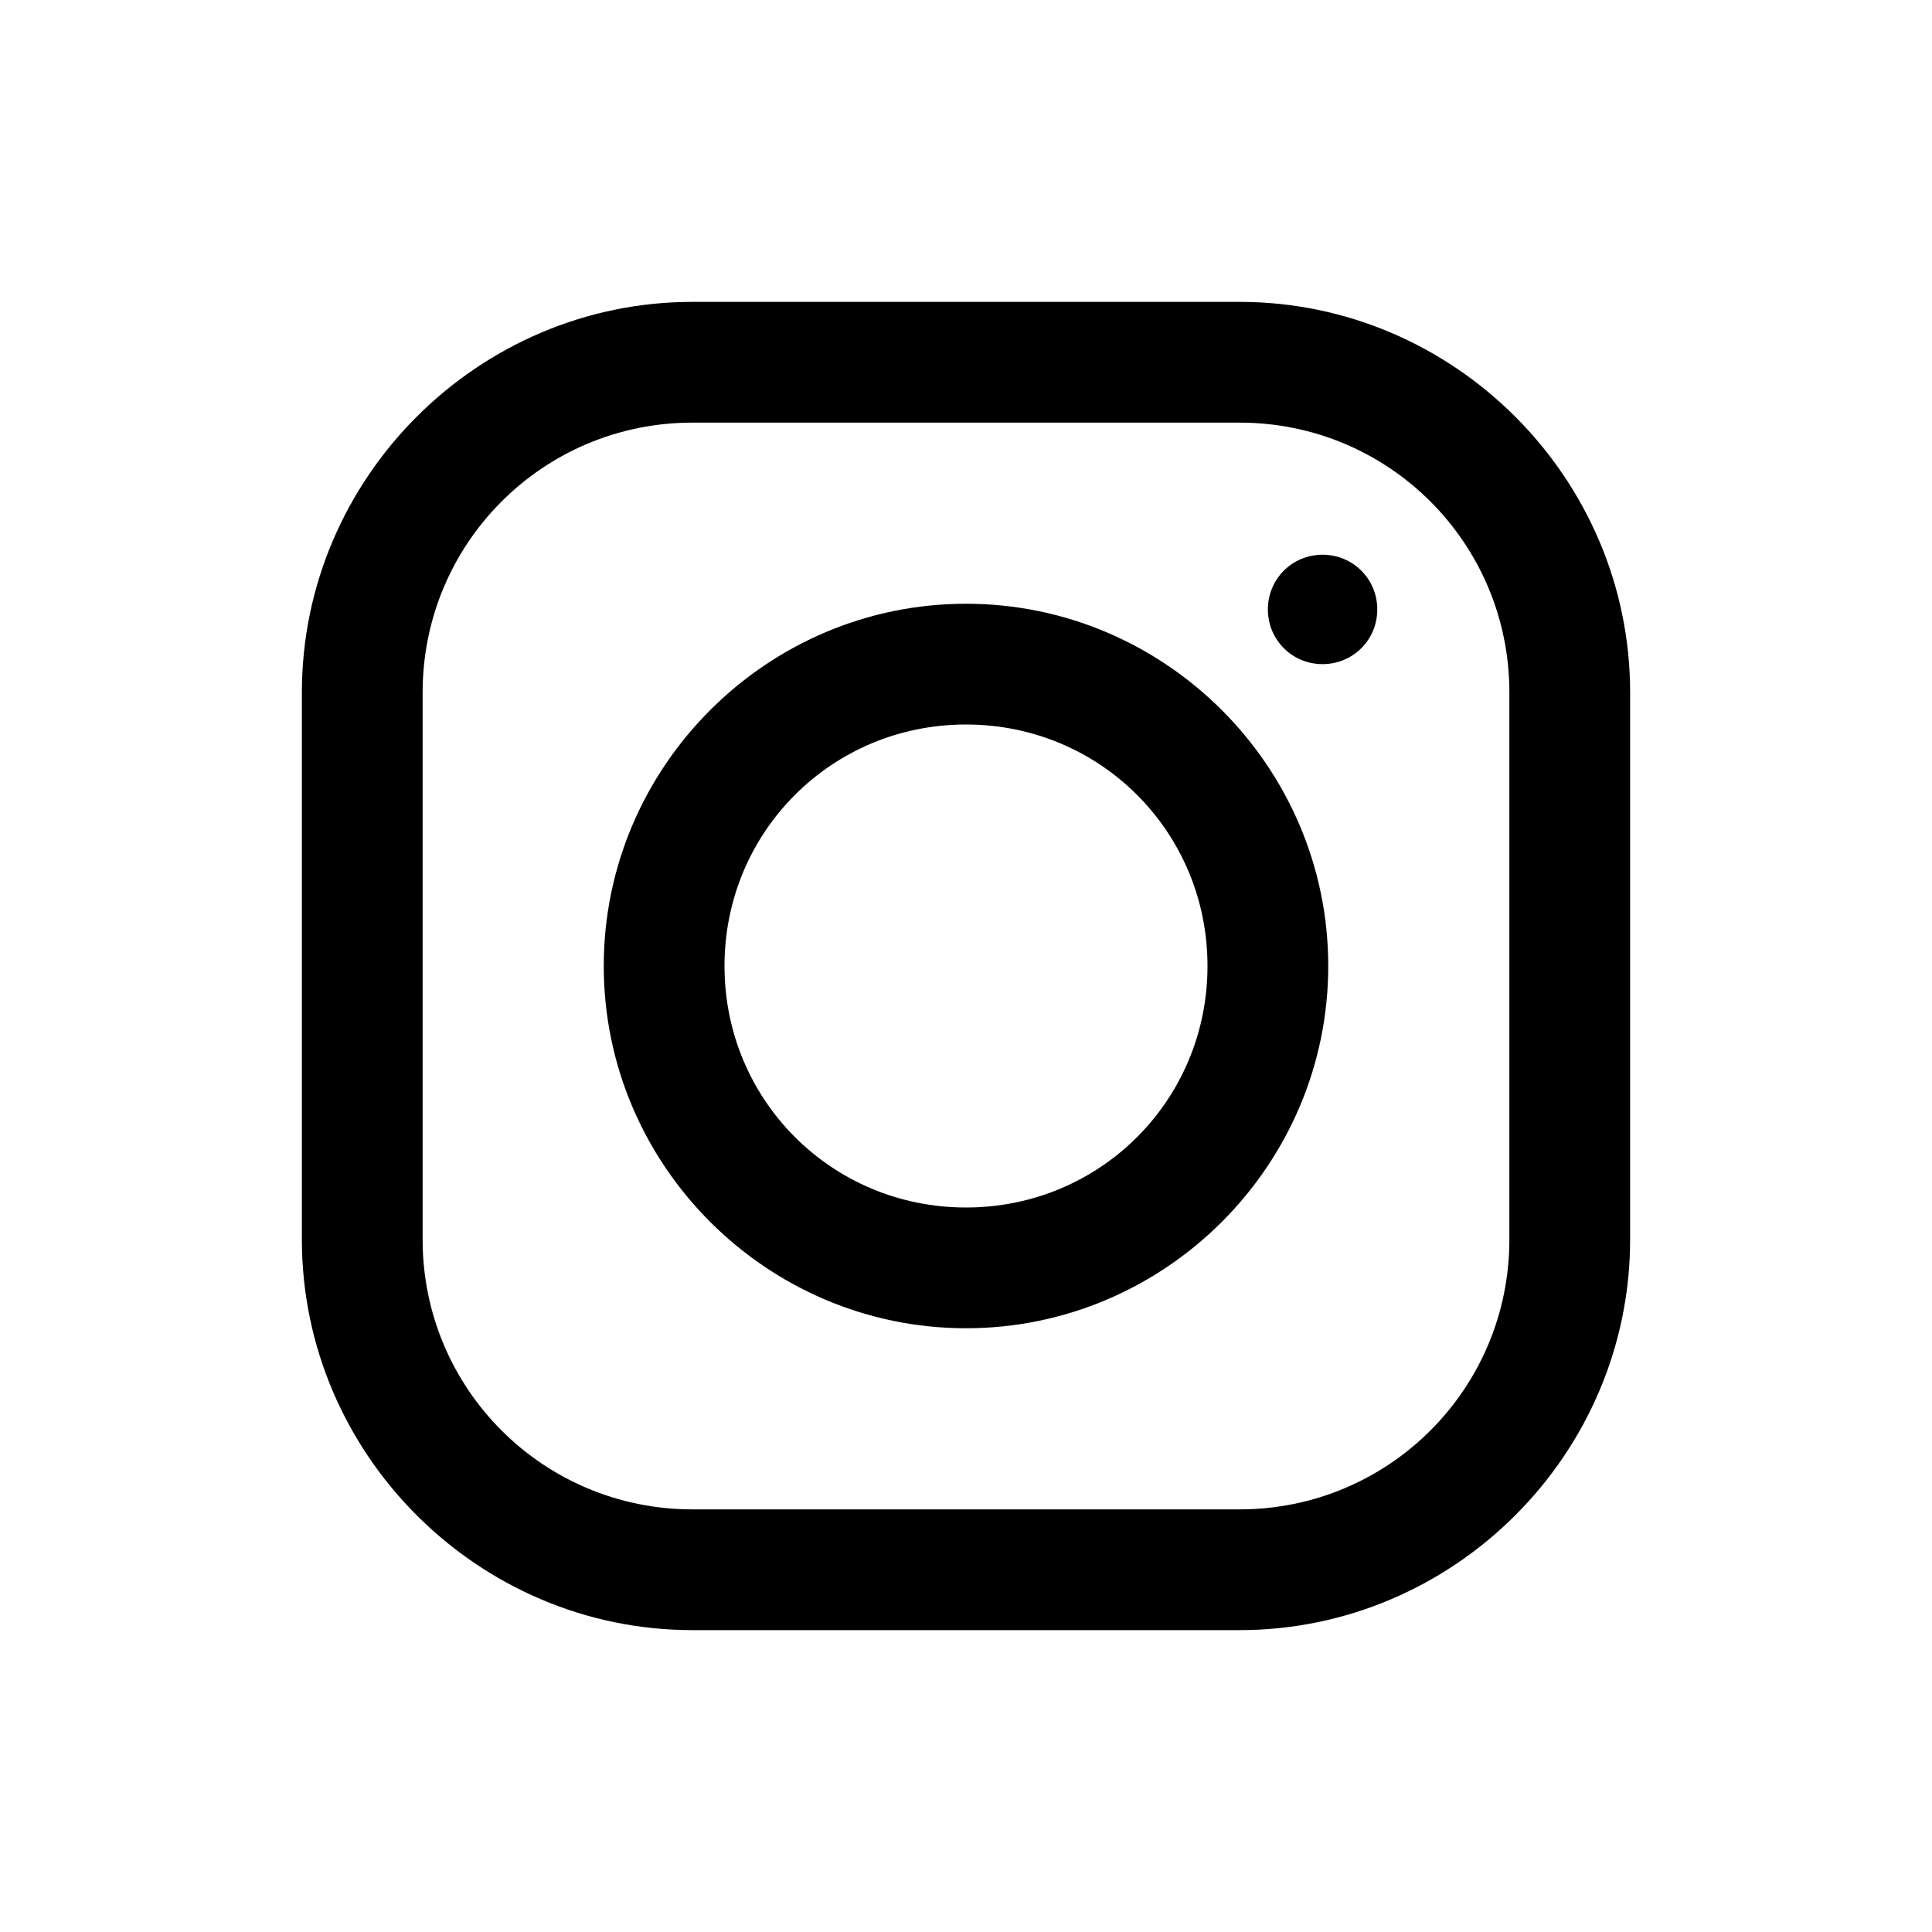
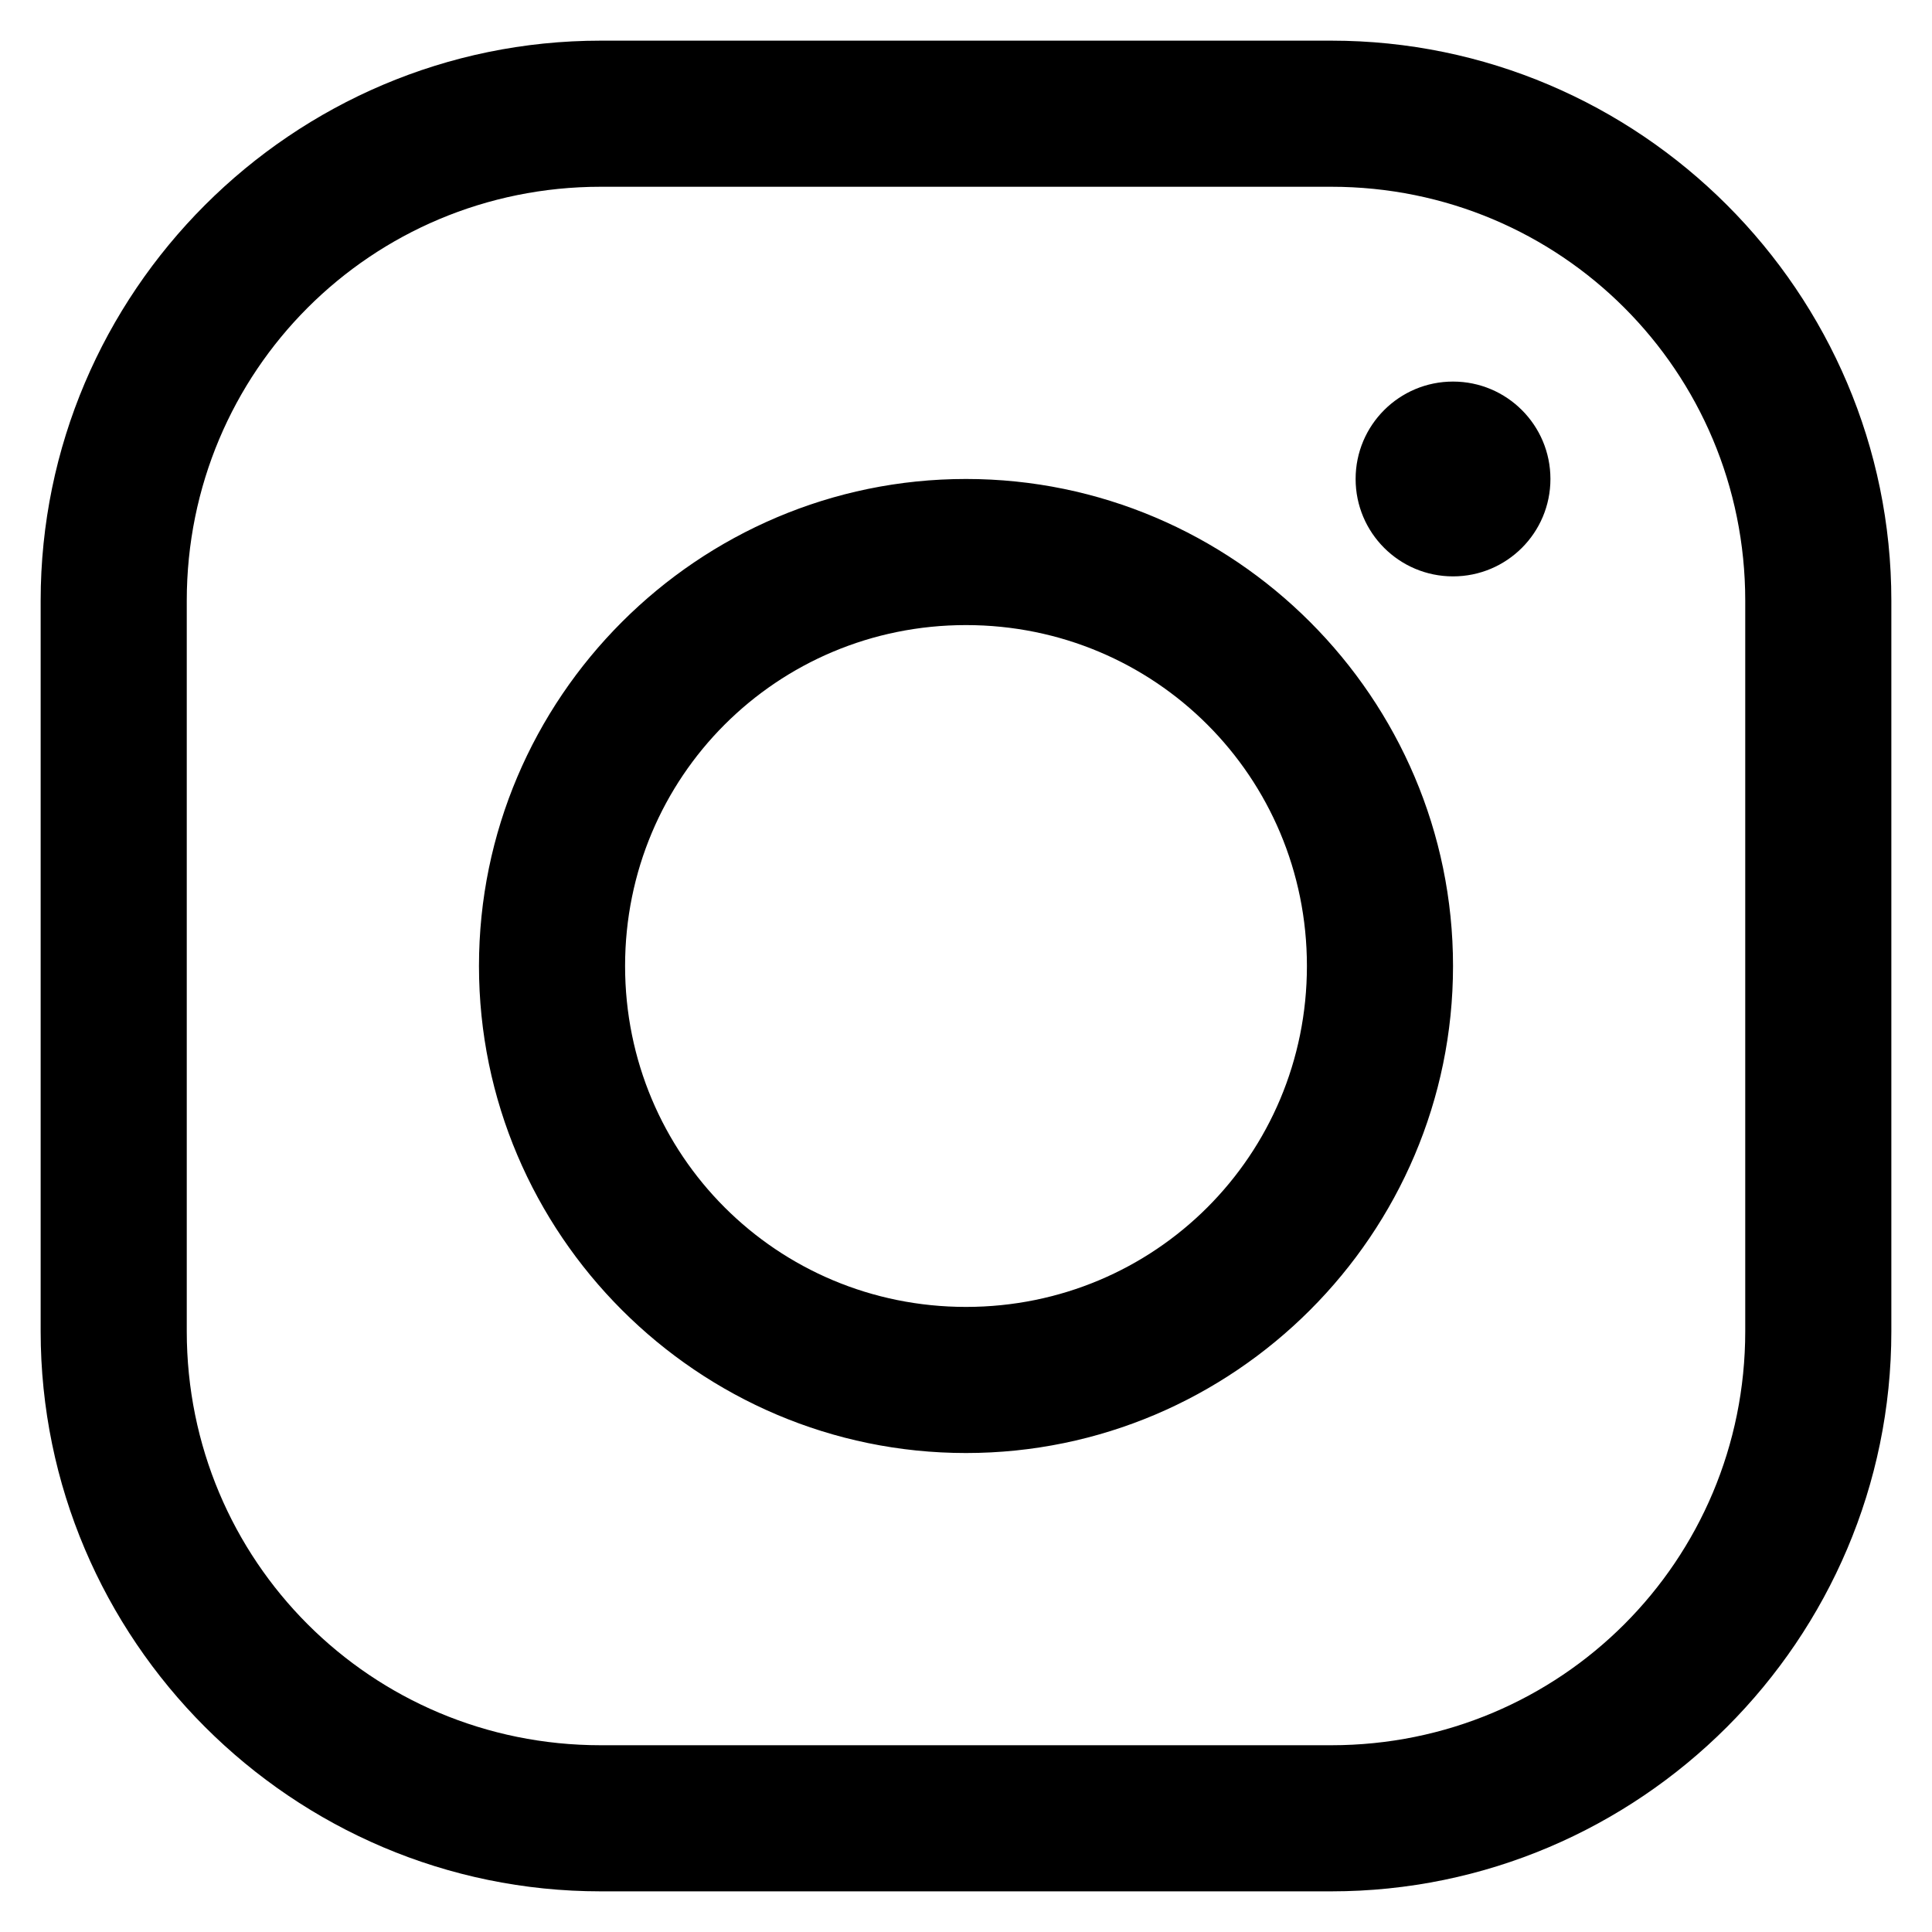
- <svg xmlns="http://www.w3.org/2000/svg" viewBox="0 0 32 32" width="32px" height="32px">
-   <path d="M 11.469 5 C 7.918 5 5 7.914 5 11.469 L 5 20.531 C 5 24.082 7.914 27 11.469 27 L 20.531 27 C 24.082 27 27 24.086 27 20.531 L 27 11.469 C 27 7.918 24.086 5 20.531 5 Z M 11.469 7 L 20.531 7 C 23.004 7 25 8.996 25 11.469 L 25 20.531 C 25 23.004 23.004 25 20.531 25 L 11.469 25 C 8.996 25 7 23.004 7 20.531 L 7 11.469 C 7 8.996 8.996 7 11.469 7 Z M 21.906 9.188 C 21.402 9.188 21 9.59 21 10.094 C 21 10.598 21.402 11 21.906 11 C 22.41 11 22.812 10.598 22.812 10.094 C 22.812 9.59 22.41 9.188 21.906 9.188 Z M 16 10 C 12.699 10 10 12.699 10 16 C 10 19.301 12.699 22 16 22 C 19.301 22 22 19.301 22 16 C 22 12.699 19.301 10 16 10 Z M 16 12 C 18.223 12 20 13.777 20 16 C 20 18.223 18.223 20 16 20 C 13.777 20 12 18.223 12 16 C 12 13.777 13.777 12 16 12 Z" />
+ <svg xmlns="http://www.w3.org/2000/svg" viewBox="0,0,256,256" width="25px" height="25px">
+   <g transform="translate(-26.88,-26.88) scale(1.21,1.21)">
+     <g fill="#000000" fill-rule="nonzero" stroke="none" stroke-width="1" stroke-linecap="butt" stroke-linejoin="miter" stroke-miterlimit="10" stroke-dasharray="" stroke-dashoffset="0" font-family="none" font-weight="none" font-size="none" text-anchor="none" style="mix-blend-mode: normal">
+       <g transform="scale(5.33333,5.33333)">
+         <path d="M16.5,5c-6.334,0 -11.5,5.166 -11.5,11.5v15c0,6.333 5.166,11.5 11.5,11.5h15c6.333,0 11.5,-5.167 11.5,-11.5v-15c0,-6.334 -5.167,-11.5 -11.5,-11.5zM16.5,8h15c4.711,0 8.5,3.788 8.5,8.5v15c0,4.711 -3.789,8.5 -8.5,8.5h-15c-4.712,0 -8.5,-3.789 -8.5,-8.5v-15c0,-4.712 3.788,-8.5 8.5,-8.5zM34,12c-1.105,0 -2,0.895 -2,2c0,1.105 0.895,2 2,2c1.105,0 2,-0.895 2,-2c0,-1.105 -0.895,-2 -2,-2zM24,14c-5.505,0 -10,4.495 -10,10c0,5.505 4.495,10 10,10c5.505,0 10,-4.495 10,-10c0,-5.505 -4.495,-10 -10,-10zM24,17c3.883,0 7,3.117 7,7c0,3.883 -3.117,7 -7,7c-3.883,0 -7,-3.117 -7,-7c0,-3.883 3.117,-7 7,-7z" />
+       </g>
+     </g>
+   </g>
</svg>
